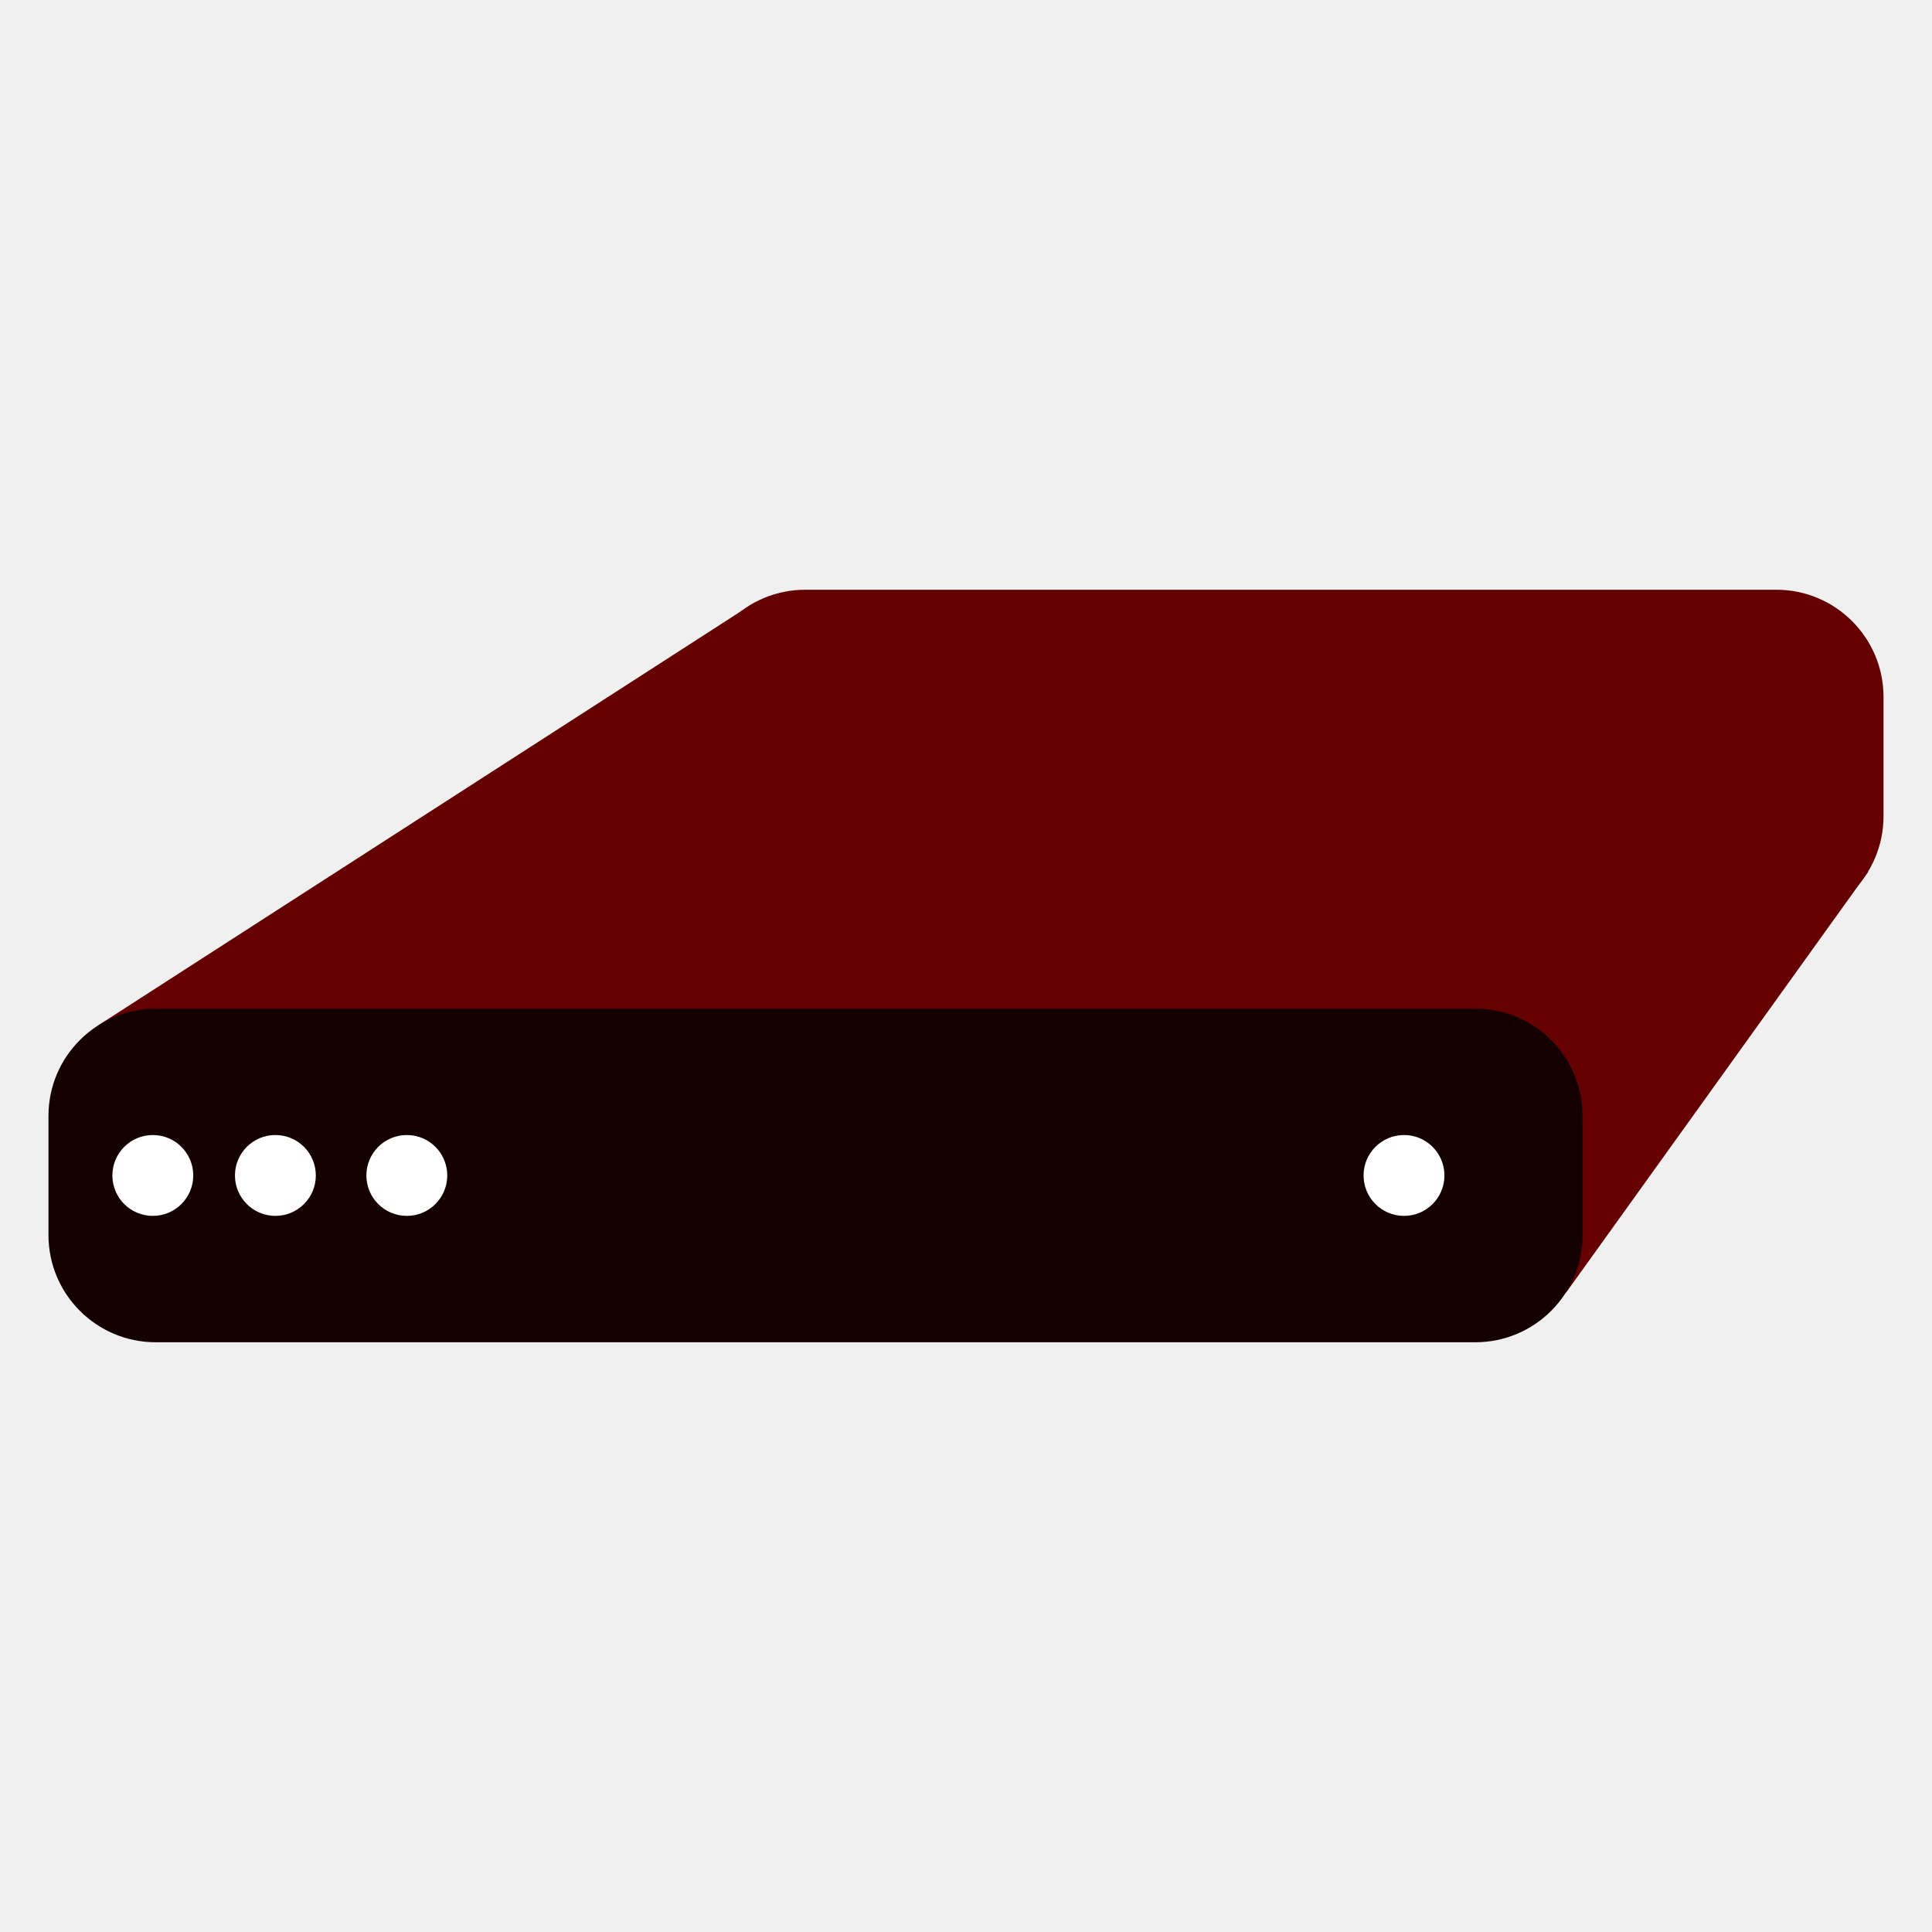
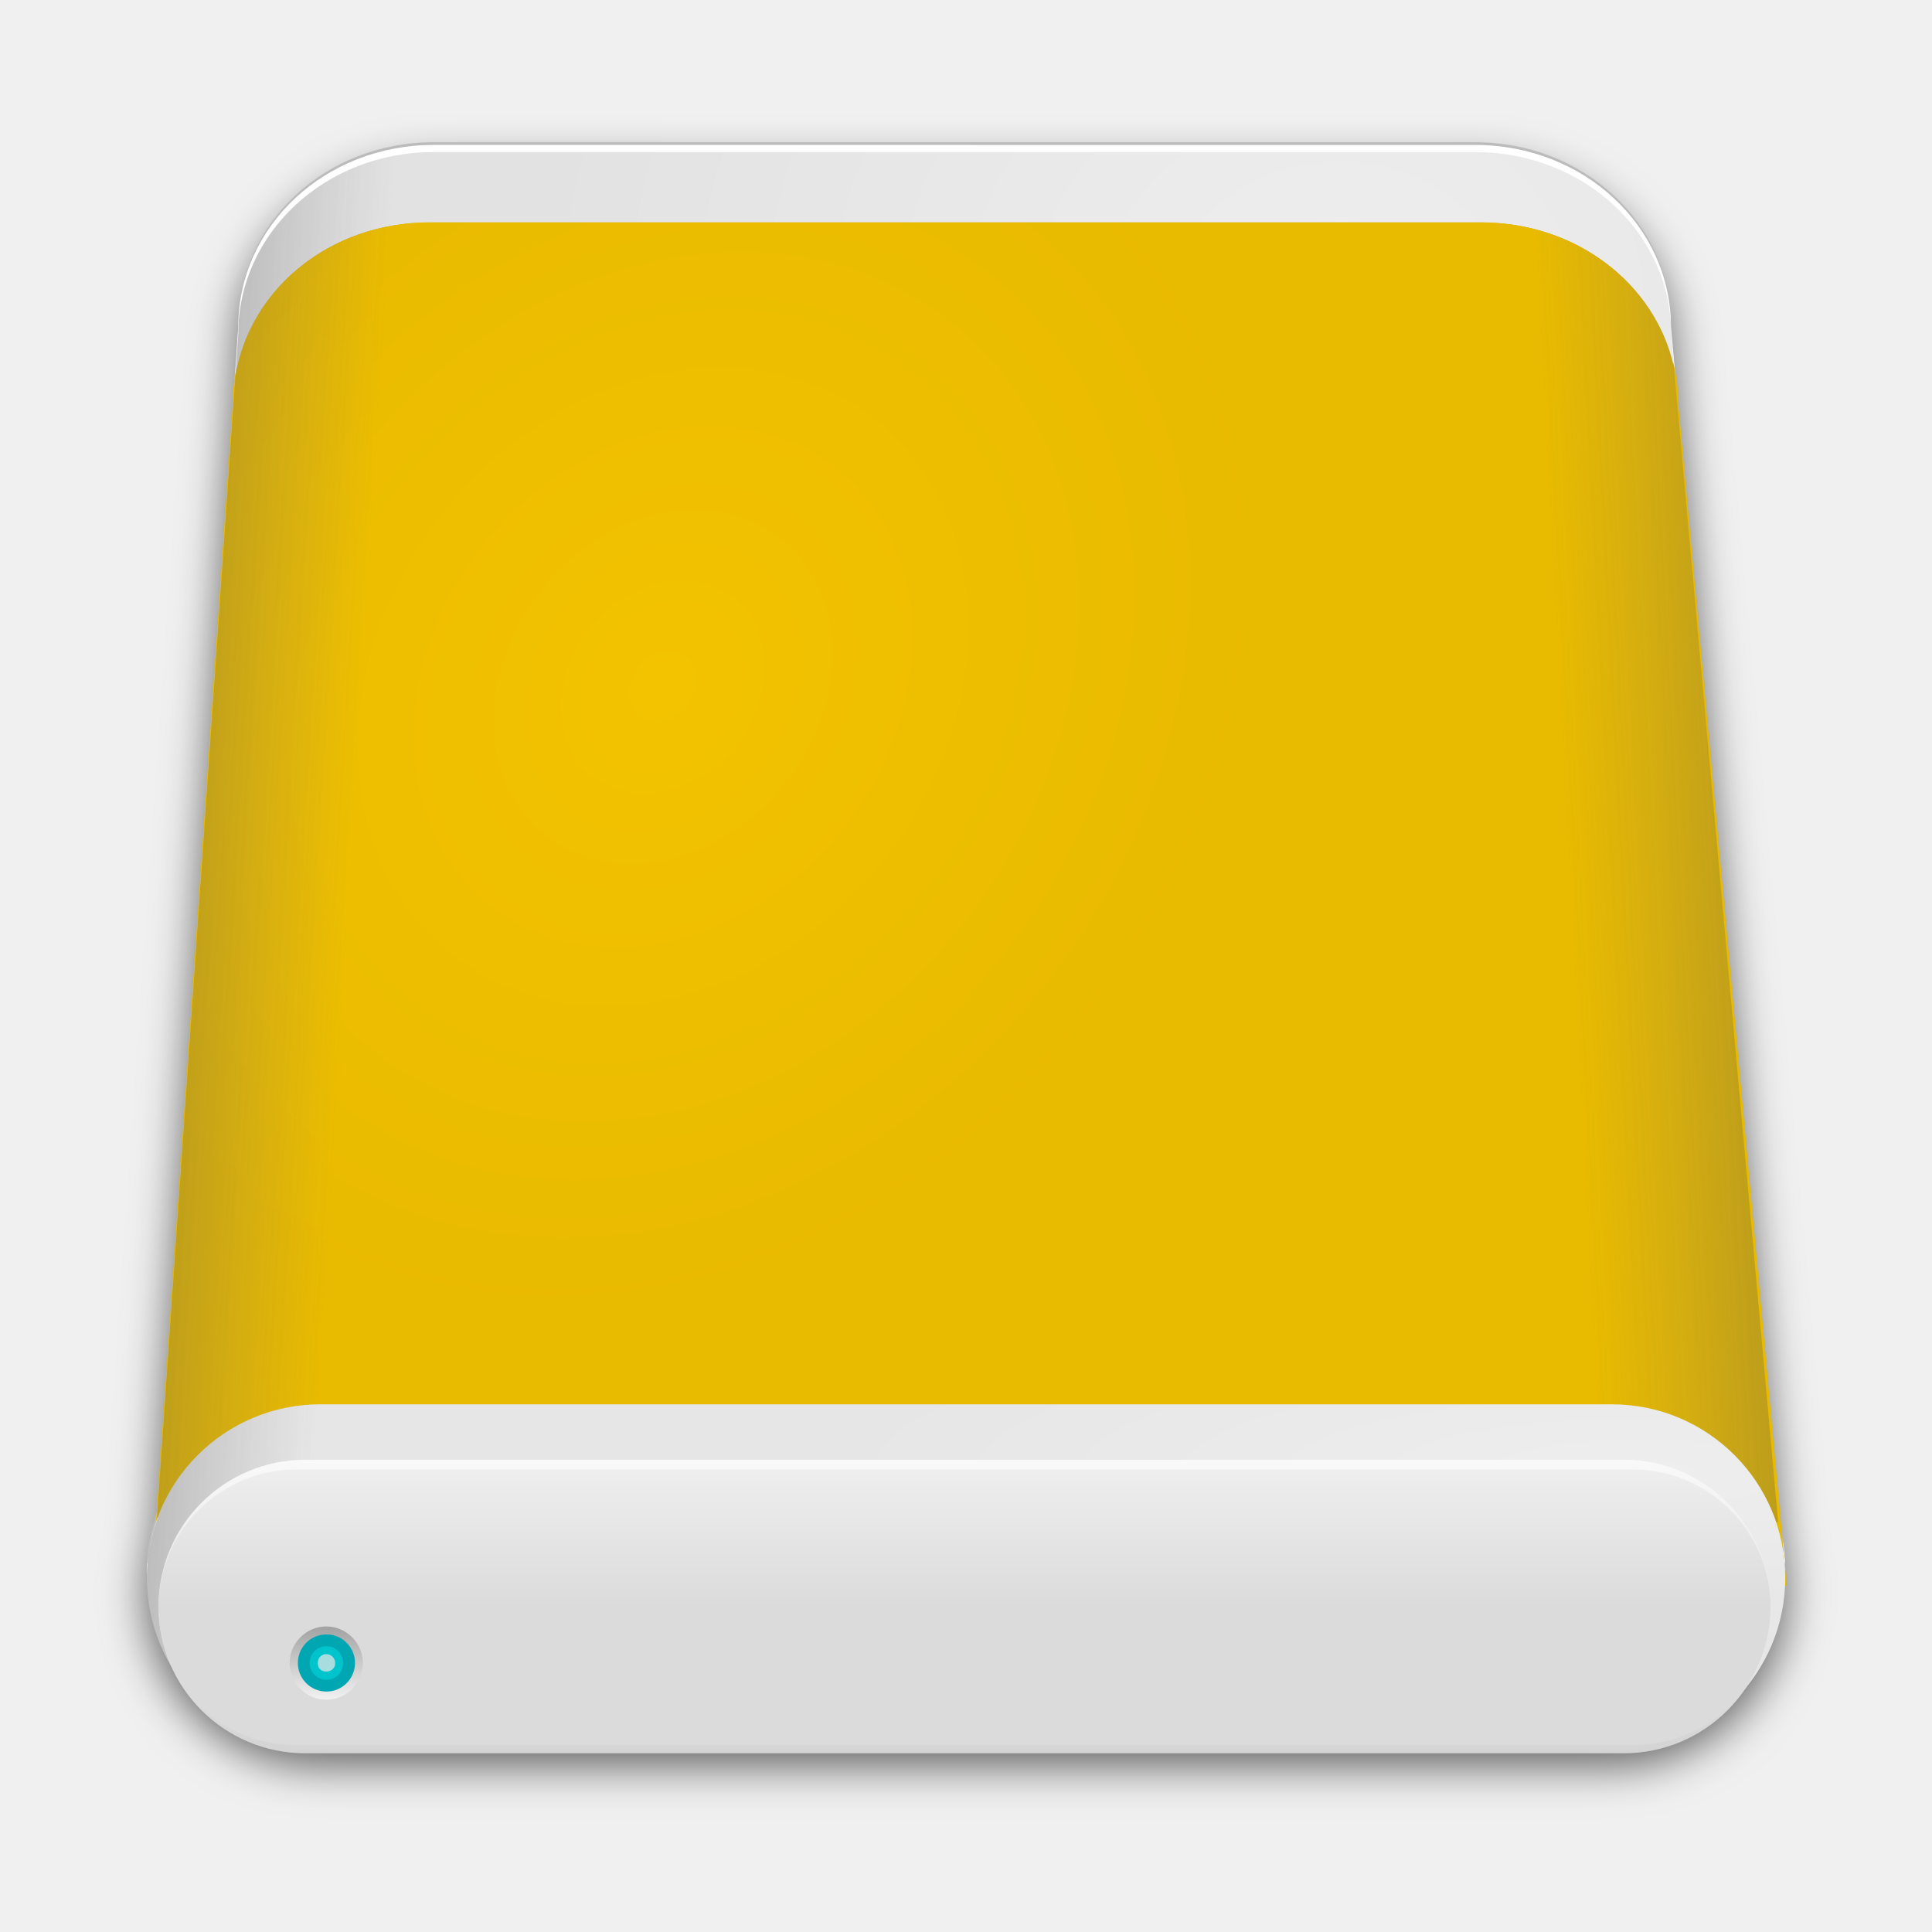
- <svg xmlns="http://www.w3.org/2000/svg" width="256" height="256" viewBox="0 0 256 256" version="1.1" id="svg8">
-   <defs id="defs2" />
+ <svg xmlns="http://www.w3.org/2000/svg" xmlns:xlink="http://www.w3.org/1999/xlink" width="256" height="256" viewBox="0 0 256 256" version="1.1" id="svg8">
+   <defs id="defs2">
+     <filter style="color-interpolation-filters:sRGB" id="O">
+       <feGaussianBlur id="n" stdDeviation="1.549" />
+     </filter>
+     <radialGradient cx="43.31" cy="41.525" r="57.19" id="S" xlink:href="#C" gradientUnits="userSpaceOnUse" gradientTransform="matrix(0.5376645,0.4259311,-0.5180649,0.6539675,-327.2653,410.4342)" />
+     <linearGradient id="C">
+       <stop id="X" stop-color="#f3c300" />
+       <stop id="Y" offset="1" stop-color="#e8ba00" />
+     </linearGradient>
+     <linearGradient gradientTransform="translate(-368.8013,411.4933)" x1="107.01" y1="63.86" x2="121.84" y2="63.08" id="L" xlink:href="#I" gradientUnits="userSpaceOnUse" />
+     <linearGradient id="I">
+       <stop id="j" stop-color="#767676" stop-opacity="0" />
+       <stop id="k" offset="1" stop-color="#545454" />
+     </linearGradient>
+     <radialGradient cx="90.66" cy="10.907" r="56.717" id="Q" xlink:href="#H" gradientUnits="userSpaceOnUse" gradientTransform="matrix(1,0,0,0.8452796,-368.8013,420.0135)" />
+     <linearGradient id="H">
+       <stop id="h" stop-color="#eee" />
+       <stop id="i" offset="1" stop-color="#e2e2e2" />
+     </linearGradient>
+     <radialGradient cx="111.87" cy="72.02" r="57.32" id="M" xlink:href="#G" gradientUnits="userSpaceOnUse" gradientTransform="matrix(1,0,0,0.211706,-368.8013,495.7489)" />
+     <linearGradient id="G">
+       <stop id="f" stop-color="#eee" />
+       <stop id="g" offset="1" stop-color="#e6e6e6" />
+     </linearGradient>
+     <linearGradient gradientTransform="translate(-368.8013,411.4933)" x1="7.188" y1="63.08" x2="21.08" y2="63.938" id="K" xlink:href="#J" gradientUnits="userSpaceOnUse" />
+     <linearGradient id="J">
+       <stop id="l" stop-color="#555" />
+       <stop id="m" offset="1" stop-color="#767676" stop-opacity="0" />
+     </linearGradient>
+     <linearGradient gradientTransform="translate(-368.8013,411.4933)" y1="98.63" x2="0" y2="119.17" id="N" xlink:href="#F" gradientUnits="userSpaceOnUse" />
+     <linearGradient id="F">
+       <stop id="d" stop-color="#f9f9f9" />
+       <stop id="e" offset="1" stop-color="#d4d4d4" />
+     </linearGradient>
+     <linearGradient gradientTransform="translate(-368.8013,411.4933)" y1="99.31" x2="0" y2="108.96" id="P" xlink:href="#E" gradientUnits="userSpaceOnUse" />
+     <linearGradient id="E">
+       <stop id="b" stop-color="#eee" />
+       <stop id="c" offset="1" stop-color="#dbdbdb" />
+     </linearGradient>
+     <linearGradient y1="111.88" x2="0" y2="117" id="R" xlink:href="#D" gradientUnits="userSpaceOnUse" />
+     <linearGradient id="D">
+       <stop id="Z" stop-color="#a2a2a2" />
+       <stop id="a" offset="1" stop-color="#f2f2f2" />
+     </linearGradient>
+   </defs>
  <g id="layer1" transform="translate(0,-41)">
-     <g id="g4657" transform="matrix(0.9376726,0,0,0.9376726,11.79382,-19.02848)">
-       <g style="fill:#640000;fill-opacity:1" id="g4613">
-         <rect ry="15.152" y="147.357" x="86.071" height="47.143" width="167.517" id="rect829" style="opacity:1;fill:#640000;fill-opacity:1;stroke:none;stroke-width:11.043;stroke-linecap:round;stroke-linejoin:round;stroke-miterlimit:4;stroke-dasharray:none;stroke-opacity:1" />
-         <path style="fill:#640000;fill-opacity:1;stroke:none;stroke-width:1px;stroke-linecap:butt;stroke-linejoin:miter;stroke-opacity:1" d="M 1.158,209.01 92.238,150.328 251.429,187.201 208.747,246.657 Z" id="path4591" />
+     <g id="g1012" transform="matrix(1.893605,0,0,1.893605,704.197,-731.5445)">
+       <path id="1" d="m -341.551,419.618 c -7.574,0 -13.656,5.677 -13.656,12.719 l -5.688,82.844 h 0.062 c -0.483,1.311 -0.781,2.705 -0.781,4.188 0,6.723 5.433,12.156 12.156,12.156 h 90.375 c 6.723,0 12.125,-5.433 12.125,-12.156 0,-1.365 -0.213,-2.653 -0.625,-3.875 h 0.125 l -7.5,-83.156 c 0,-7.042 -6.114,-12.719 -13.688,-12.719 z" style="opacity:0.6;filter:url(#O)" />
+       <path id="2" d="m -341.551,417.931 c -7.574,0 -13.656,5.677 -13.656,12.719 l -0.281,4 c 0.81,-6.288 6.574,-11.125 13.656,-11.125 h 73.594 c 6.902,0 12.555,4.601 13.594,10.656 l -0.312,-3.531 c 0,-7.042 -6.114,-12.719 -13.688,-12.719 z m -19.344,95.812 c -0.431,1.24 -0.719,2.546 -0.719,3.938 0,6.723 5.433,12.156 12.156,12.156 h 90.375 c 6.282,0 11.416,-4.768 12.062,-10.875 l -114.219,-0.438 z m 113.687,1.438 0.25,2.656 c 6.9e-4,-0.054 0,-0.103 0,-0.156 0,-0.858 -0.085,-1.7 -0.25,-2.5 z" style="fill:#bbbbbb" />
+       <path id="3" d="m -341.551,418.118 c -7.574,0 -13.656,5.677 -13.656,12.719 l -0.25,3.688 c 0.872,-6.226 6.591,-11 13.625,-11 h 73.594 c 6.831,0 12.439,4.506 13.562,10.469 l -0.281,-3.156 c 0,-7.042 -6.114,-12.719 -13.688,-12.719 z m -18.828,96.261 c -0.418,1.221 -1.235,2.121 -1.235,3.489 0,6.723 5.433,12.156 12.156,12.156 h 90.375 c 6.355,0 11.515,-4.852 12.062,-11.062 l -114.219,-0.438 z m 113.203,1.176 0.219,2.312 c 0,-0.796 -0.076,-1.566 -0.219,-2.312 z" style="fill:#ffffff" />
+       <path id="4" d="m -341.82,423.52 c -7.643,0 -13.771,5.65 -13.771,12.659 l -5.648,82.359 114.383,0.413 -7.593,-82.772 c 0,-7.009 -6.161,-12.659 -13.804,-12.659 z" style="fill:url(#S)" />
+       <path id="5" d="m -341.551,418.618 c -7.574,0 -13.656,5.677 -13.656,12.719 l -5.688,82.844 h 0.062 c -0.483,1.311 -0.781,2.705 -0.781,4.188 0,6.723 5.433,12.156 12.156,12.156 h 90.375 c 6.723,0 12.125,-5.433 12.125,-12.156 0,-1.365 -0.213,-2.653 -0.625,-3.875 h 0.125 l -7.5,-83.156 c 0,-7.042 -6.114,-12.719 -13.688,-12.719 z" style="opacity:0.369;fill:url(#L)" />
+       <path id="6" d="m -341.551,418.618 c -7.574,0 -13.656,5.677 -13.656,12.719 l -0.188,2.875 c 1.02,-6.07 6.649,-10.688 13.562,-10.688 h 73.594 c 6.662,0 12.157,4.288 13.469,10.031 l -0.188,-2.219 c 0,-7.042 -6.114,-12.719 -13.688,-12.719 z" style="fill:url(#Q)" />
+       <rect rx="12.136" id="7" y="506.243" x="-361.605" height="24.272" width="114.65" style="fill:url(#M)" />
+       <path id="8" d="m -341.551,418.618 c -7.574,0 -13.656,5.677 -13.656,12.719 l -5.688,82.844 h 0.062 c -0.483,1.311 -0.781,2.705 -0.781,4.188 0,6.723 5.433,12.156 12.156,12.156 h 90.375 c 6.723,0 12.125,-5.433 12.125,-12.156 0,-1.365 -0.213,-2.653 -0.625,-3.875 h 0.125 l -7.5,-83.156 c 0,-7.042 -6.114,-12.719 -13.688,-12.719 z" style="opacity:0.369;fill:url(#K)" />
+       <rect rx="10.27" id="9" y="510.123" x="-360.791" height="20.54" width="112.8" style="fill:url(#N)" />
+       <rect rx="9.647" id="A" y="510.803" x="-360.791" height="19.294" width="112.8" style="fill:url(#P)" />
+       <g id="B" transform="translate(-366.8008,409.9123)">
+         <path id="T" d="m 17.75,111.875 c -1.405,0 -2.562,1.157 -2.562,2.562 0,1.405 1.157,2.562 2.562,2.562 1.405,0 2.562,-1.157 2.562,-2.562 0,-1.405 -1.157,-2.562 -2.562,-2.562 z" style="fill:url(#R)" />
+         <rect rx="2" id="U" y="112.43" x="15.761" height="4" width="4" style="fill:#00a7b3" />
+         <rect rx="1.171" id="V" y="113.26" x="16.59" height="2.342" width="2.342" style="fill:#00c4cc" />
+         <path id="W" d="m 17.75,113.812 c -0.342,0 -0.594,0.265 -0.594,0.625 0,0.36 0.234,0.594 0.594,0.594 0.36,0 0.625,-0.251 0.625,-0.594 0,-0.342 -0.283,-0.625 -0.625,-0.625 z" style="fill:#a8dde0" />
      </g>
-       <rect ry="15.152" y="206.554" x="-5.727" height="47.143" width="216.786" id="rect827" style="opacity:1;fill:#150000;fill-opacity:1;stroke:none;stroke-width:12.563;stroke-linecap:round;stroke-linejoin:round;stroke-miterlimit:4;stroke-dasharray:none;stroke-opacity:1" />
-       <circle r="5.714" cy="230.125" cx="9.018" id="path4609" style="opacity:1;fill:#ffffff;fill-opacity:1;stroke:none;stroke-width:18.746;stroke-linecap:round;stroke-linejoin:round;stroke-miterlimit:4;stroke-dasharray:none;stroke-opacity:1" />
-       <circle style="opacity:1;fill:#ffffff;fill-opacity:1;stroke:none;stroke-width:18.746;stroke-linecap:round;stroke-linejoin:round;stroke-miterlimit:4;stroke-dasharray:none;stroke-opacity:1" id="circle4615" cx="26.339" cy="230.125" r="5.714" />
-       <circle r="5.714" cy="230.125" cx="44.911" id="circle4617" style="opacity:1;fill:#ffffff;fill-opacity:1;stroke:none;stroke-width:18.746;stroke-linecap:round;stroke-linejoin:round;stroke-miterlimit:4;stroke-dasharray:none;stroke-opacity:1" />
-       <circle style="opacity:1;fill:#ffffff;fill-opacity:1;stroke:none;stroke-width:18.746;stroke-linecap:round;stroke-linejoin:round;stroke-miterlimit:4;stroke-dasharray:none;stroke-opacity:1" id="circle4619" cx="185.827" cy="230.125" r="5.714" />
    </g>
  </g>
</svg>
